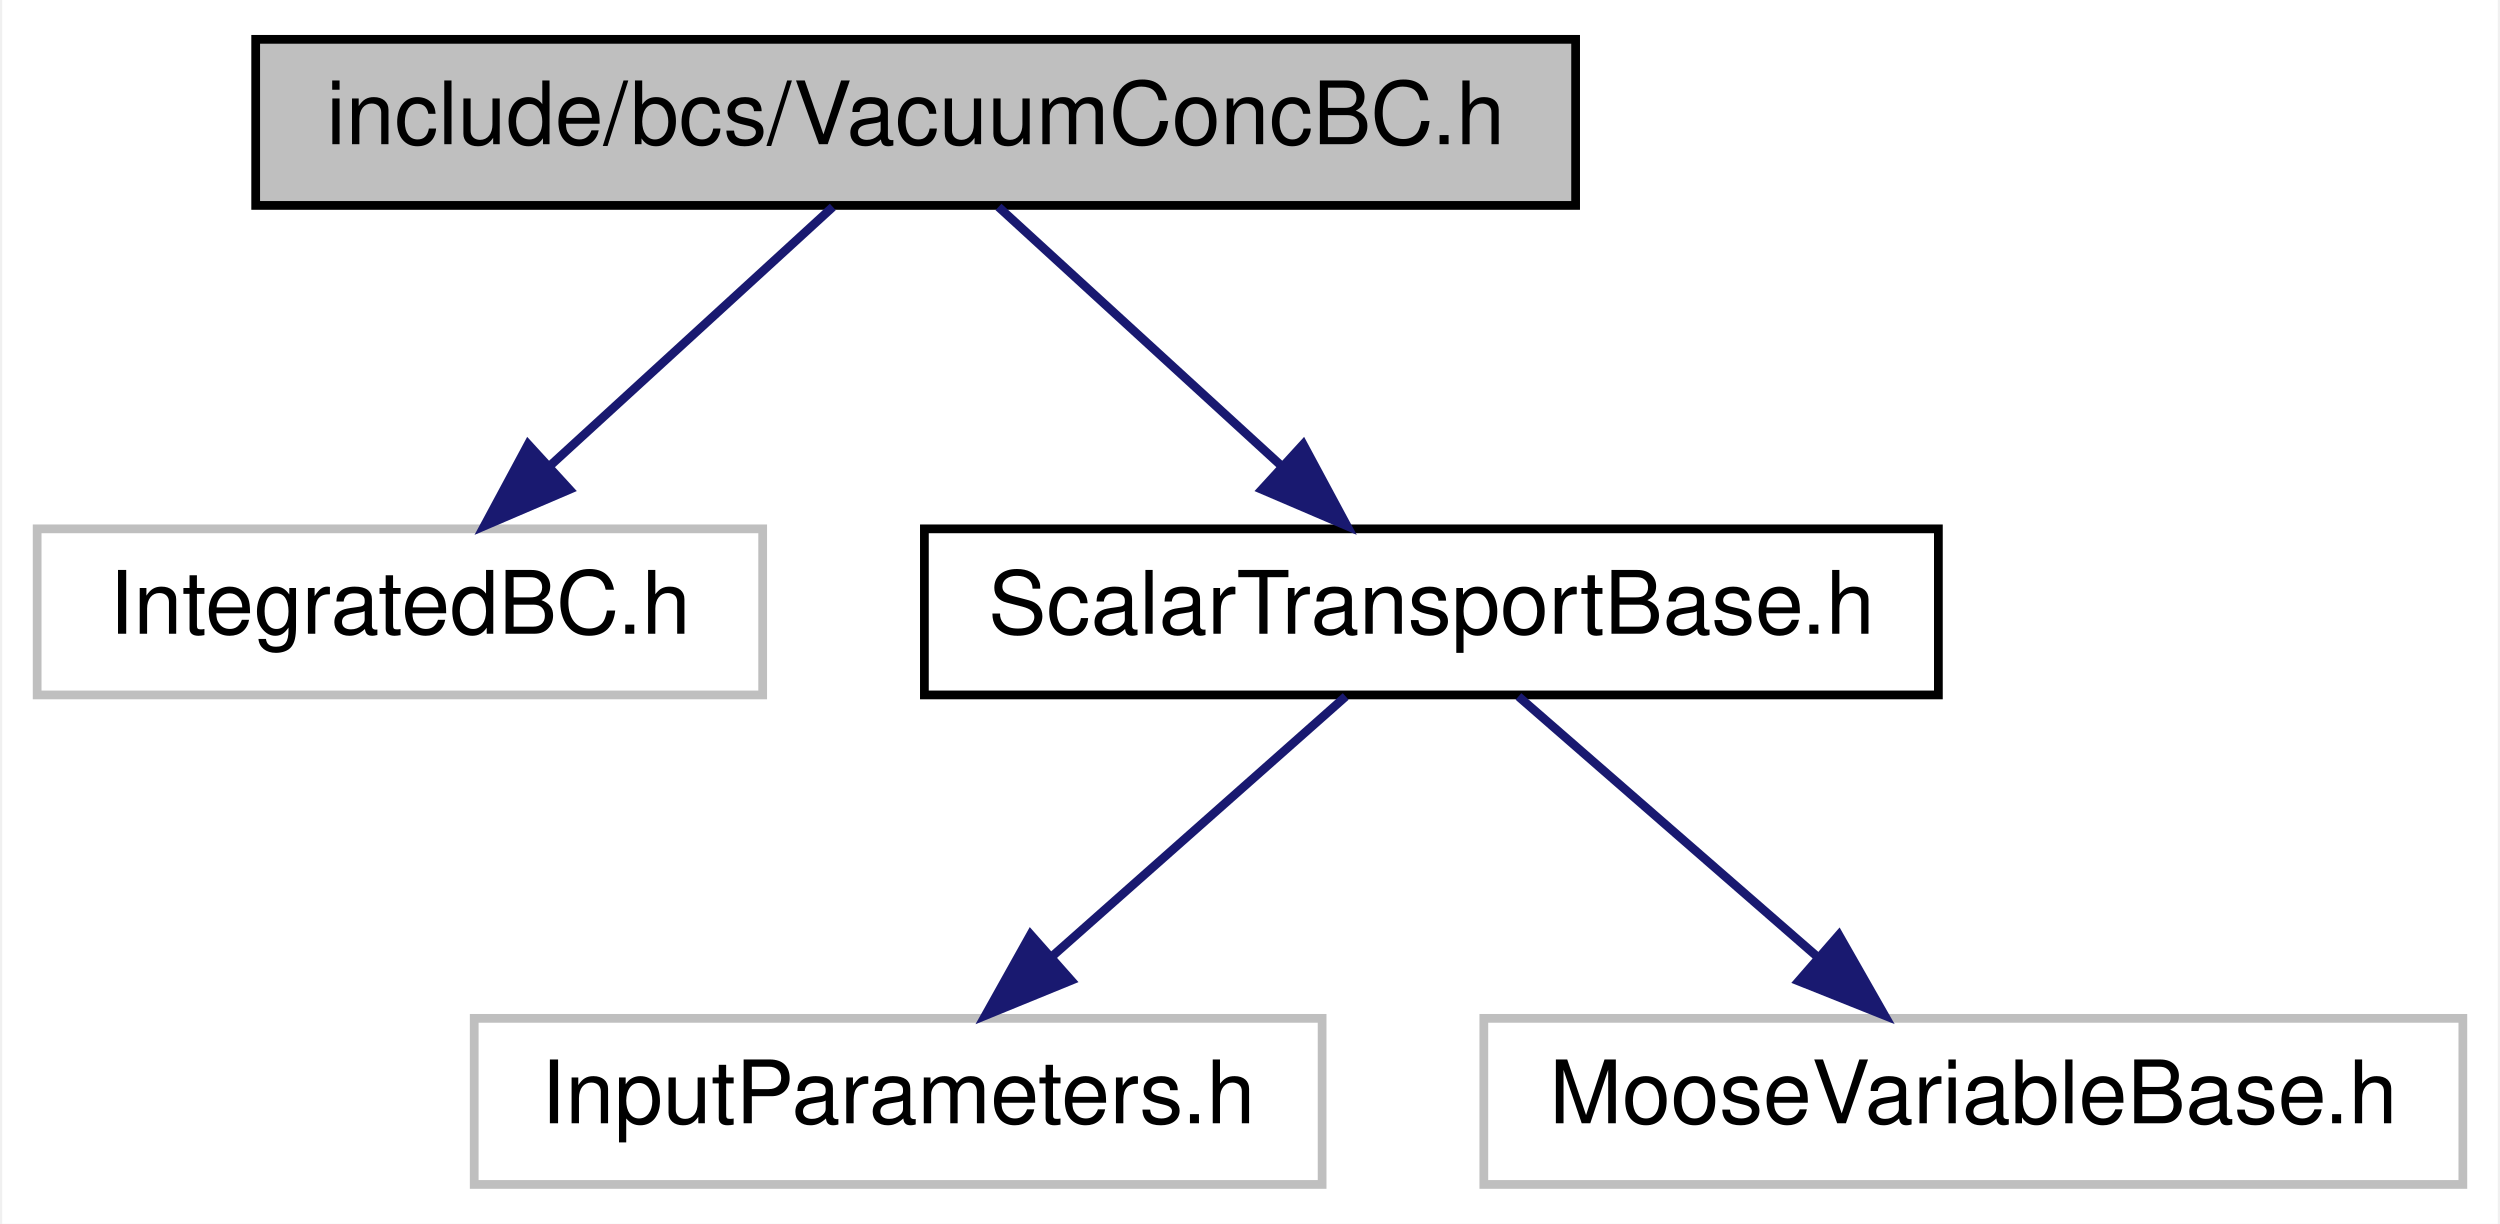
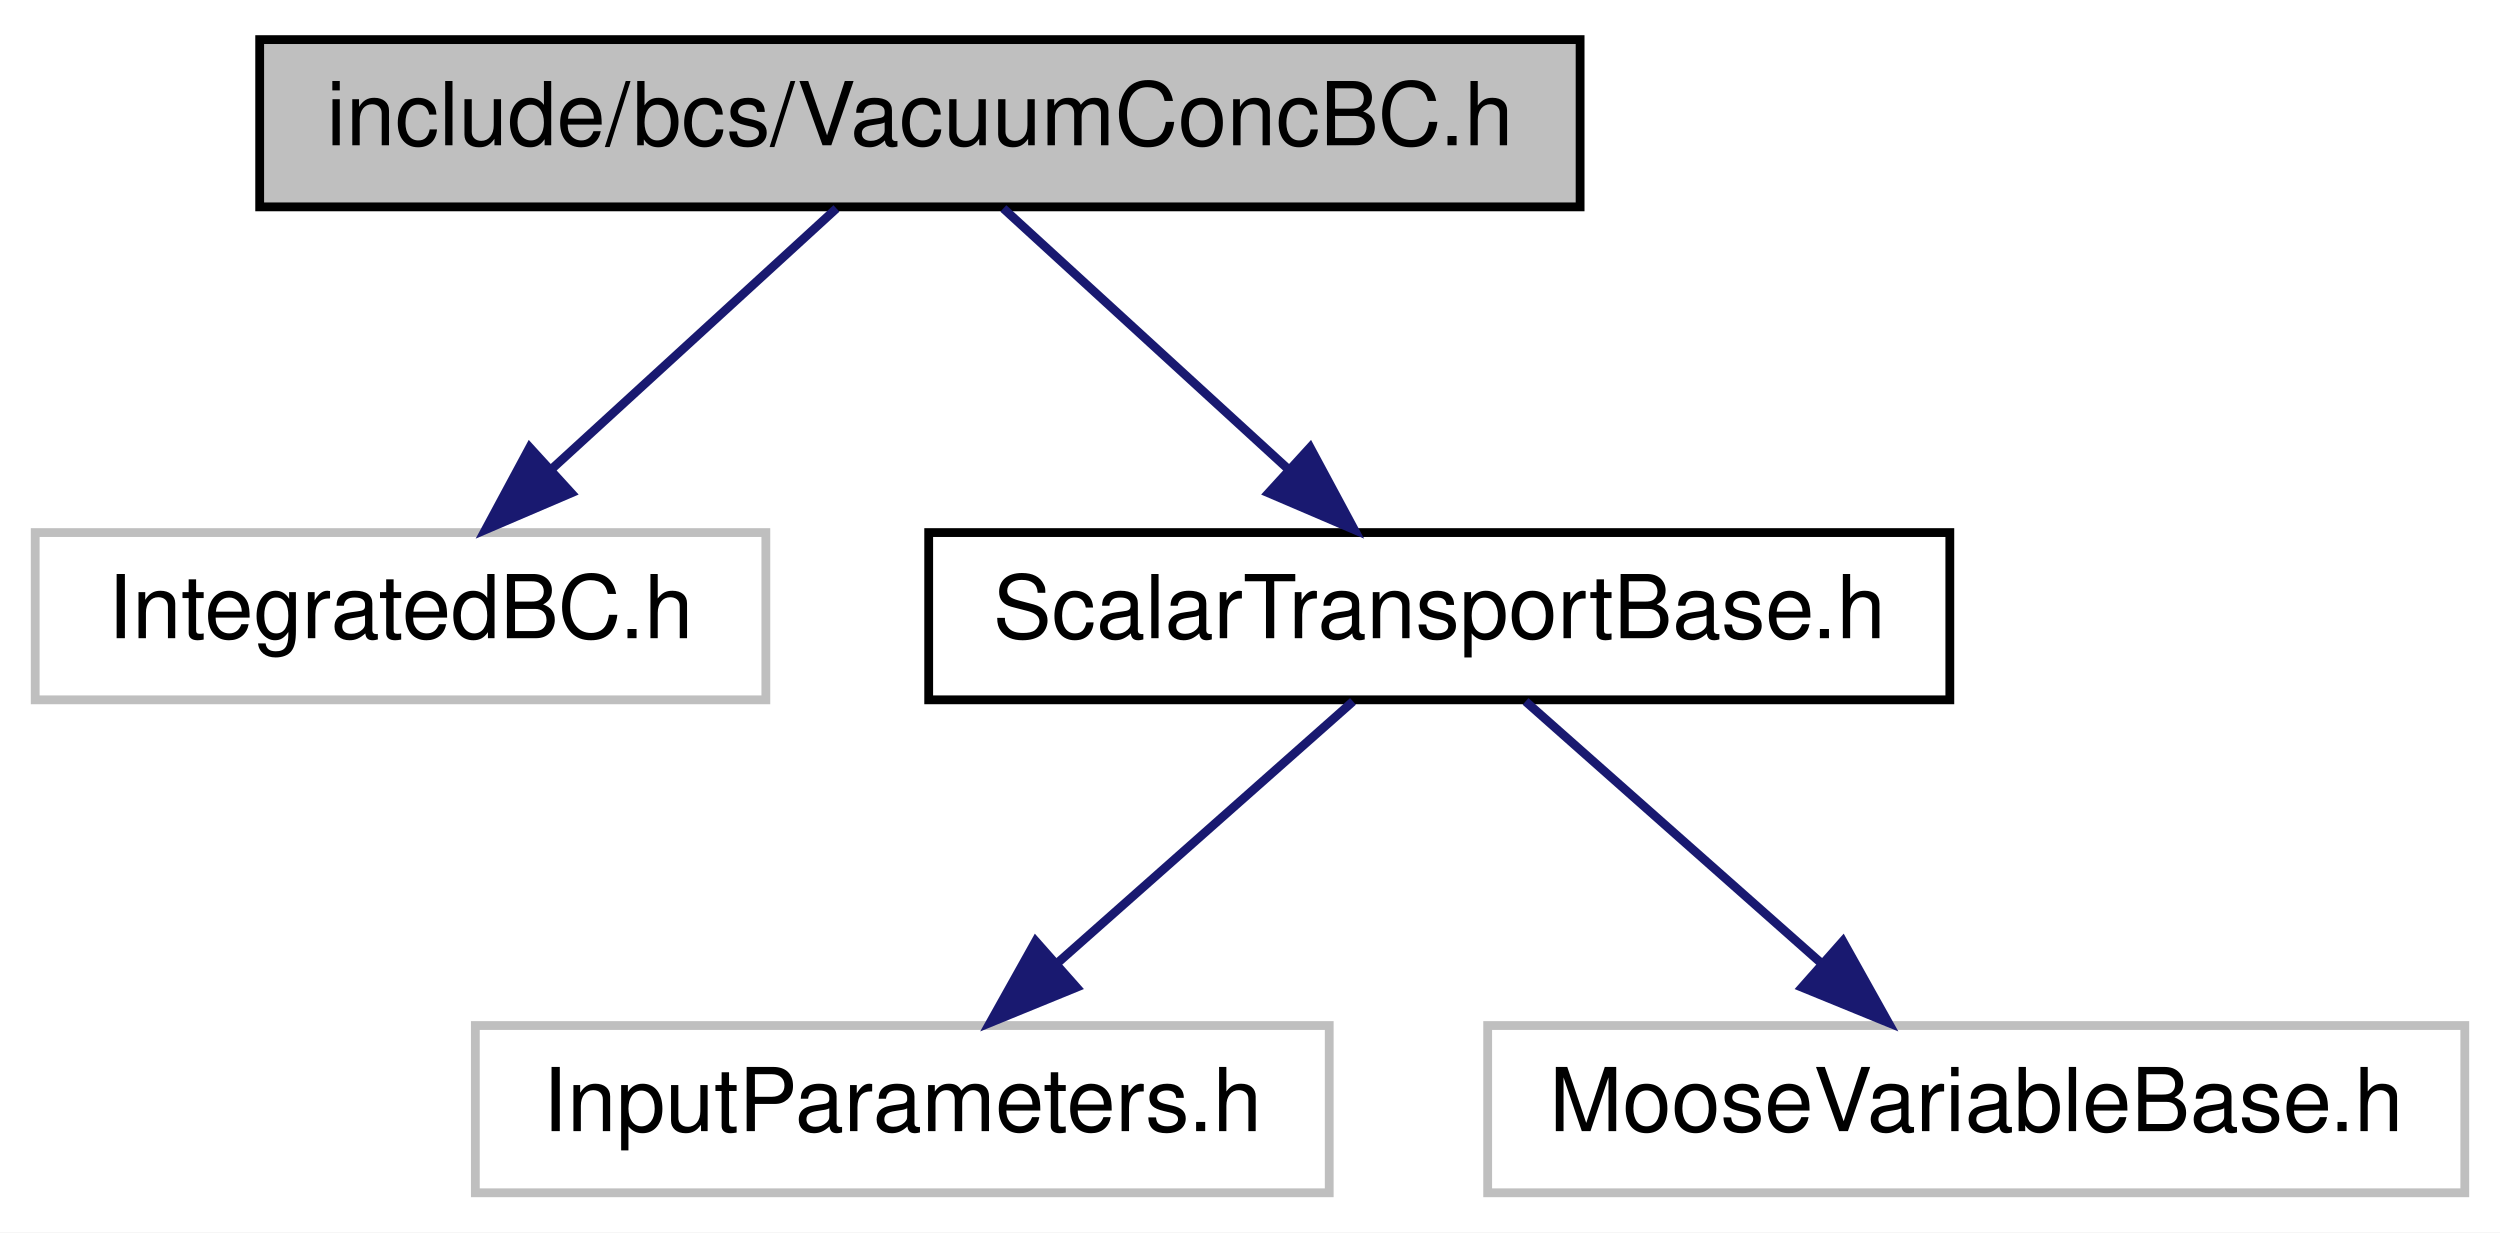
- <svg xmlns="http://www.w3.org/2000/svg" xmlns:xlink="http://www.w3.org/1999/xlink" width="286pt" height="140pt" viewBox="0.00 0.00 285.50 140.00">
+ <svg xmlns="http://www.w3.org/2000/svg" xmlns:xlink="http://www.w3.org/1999/xlink" width="284pt" height="140pt" viewBox="0.00 0.00 284.00 140.00">
  <g id="graph0" class="graph" transform="scale(1 1) rotate(0) translate(4 136)">
-     <polygon fill="white" stroke="none" points="-4,4 -4,-136 281.5,-136 281.5,4 -4,4" />
+     <polygon fill="white" stroke="transparent" points="-4,4 -4,-136 280,-136 280,4 -4,4" />
    <g id="node1" class="node">
-       <polygon fill="#bfbfbf" stroke="black" points="25,-112.5 25,-131.5 176,-131.5 176,-112.5 25,-112.5" />
-       <text text-anchor="middle" x="100.5" y="-119.5" font-family="Helvetica,sans-Serif" font-size="10.00">include/bcs/VacuumConcBC.h</text>
+       <g id="a_node1">
+         <a xlink:title=" ">
+           <polygon fill="#bfbfbf" stroke="black" points="25.5,-112.5 25.5,-131.5 175.5,-131.5 175.5,-112.5 25.5,-112.5" />
+           <text text-anchor="middle" x="100.5" y="-119.5" font-family="Helvetica,sans-Serif" font-size="10.00">include/bcs/VacuumConcBC.h</text>
+         </a>
+       </g>
    </g>
    <g id="node2" class="node">
-       <polygon fill="white" stroke="#bfbfbf" points="0,-56.5 0,-75.5 83,-75.5 83,-56.5 0,-56.5" />
-       <text text-anchor="middle" x="41.5" y="-63.5" font-family="Helvetica,sans-Serif" font-size="10.00">IntegratedBC.h</text>
+       <g id="a_node2">
+         <a xlink:title=" ">
+           <polygon fill="white" stroke="#bfbfbf" points="0,-56.5 0,-75.5 83,-75.5 83,-56.5 0,-56.5" />
+           <text text-anchor="middle" x="41.5" y="-63.5" font-family="Helvetica,sans-Serif" font-size="10.00">IntegratedBC.h</text>
+         </a>
+       </g>
    </g>
    <g id="edge1" class="edge">
-       <path fill="none" stroke="midnightblue" d="M91.021,-112.324C82.299,-104.341 69.156,-92.313 58.602,-82.653" />
-       <polygon fill="midnightblue" stroke="midnightblue" points="60.892,-80.004 51.152,-75.834 56.166,-85.167 60.892,-80.004" />
+       <path fill="none" stroke="midnightblue" d="M91.02,-112.32C82.3,-104.34 69.16,-92.31 58.6,-82.65" />
+       <polygon fill="midnightblue" stroke="midnightblue" points="60.89,-80 51.15,-75.83 56.17,-85.17 60.89,-80" />
    </g>
    <g id="node3" class="node">
      <g id="a_node3">
-         <a xlink:href="_scalar_transport_base_8h.html" target="_top" xlink:title="ScalarTransportBase.h">
+         <a xlink:href="_scalar_transport_base_8h.html" target="_top" xlink:title=" ">
          <polygon fill="white" stroke="black" points="101.5,-56.5 101.5,-75.5 217.5,-75.5 217.5,-56.5 101.5,-56.5" />
          <text text-anchor="middle" x="159.5" y="-63.5" font-family="Helvetica,sans-Serif" font-size="10.00">ScalarTransportBase.h</text>
        </a>
      </g>
    </g>
    <g id="edge2" class="edge">
-       <path fill="none" stroke="midnightblue" d="M109.979,-112.324C118.701,-104.341 131.843,-92.313 142.398,-82.653" />
-       <polygon fill="midnightblue" stroke="midnightblue" points="144.834,-85.167 149.848,-75.834 140.108,-80.004 144.834,-85.167" />
+       <path fill="none" stroke="midnightblue" d="M109.98,-112.32C118.7,-104.34 131.84,-92.31 142.4,-82.65" />
+       <polygon fill="midnightblue" stroke="midnightblue" points="144.83,-85.17 149.85,-75.83 140.11,-80 144.83,-85.17" />
    </g>
    <g id="node4" class="node">
-       <polygon fill="white" stroke="#bfbfbf" points="50,-0.5 50,-19.5 147,-19.5 147,-0.5 50,-0.5" />
-       <text text-anchor="middle" x="98.5" y="-7.5" font-family="Helvetica,sans-Serif" font-size="10.00">InputParameters.h</text>
+       <g id="a_node4">
+         <a xlink:title=" ">
+           <polygon fill="white" stroke="#bfbfbf" points="50,-0.5 50,-19.5 147,-19.5 147,-0.5 50,-0.5" />
+           <text text-anchor="middle" x="98.5" y="-7.5" font-family="Helvetica,sans-Serif" font-size="10.00">InputParameters.h</text>
+         </a>
+       </g>
    </g>
    <g id="edge3" class="edge">
-       <path fill="none" stroke="midnightblue" d="M149.699,-56.324C140.682,-48.341 127.094,-36.313 116.182,-26.653" />
-       <polygon fill="midnightblue" stroke="midnightblue" points="118.287,-23.842 108.479,-19.834 113.647,-29.083 118.287,-23.842" />
+       <path fill="none" stroke="midnightblue" d="M149.7,-56.32C140.68,-48.34 127.09,-36.31 116.18,-26.65" />
+       <polygon fill="midnightblue" stroke="midnightblue" points="118.29,-23.84 108.48,-19.83 113.65,-29.08 118.29,-23.84" />
    </g>
    <g id="node5" class="node">
-       <polygon fill="white" stroke="#bfbfbf" points="165.5,-0.5 165.5,-19.5 277.5,-19.5 277.5,-0.5 165.5,-0.5" />
-       <text text-anchor="middle" x="221.5" y="-7.5" font-family="Helvetica,sans-Serif" font-size="10.00">MooseVariableBase.h</text>
+       <g id="a_node5">
+         <a xlink:title=" ">
+           <polygon fill="white" stroke="#bfbfbf" points="165,-0.5 165,-19.5 276,-19.5 276,-0.5 165,-0.5" />
+           <text text-anchor="middle" x="220.5" y="-7.5" font-family="Helvetica,sans-Serif" font-size="10.00">MooseVariableBase.h</text>
+         </a>
+       </g>
    </g>
    <g id="edge4" class="edge">
-       <path fill="none" stroke="midnightblue" d="M169.461,-56.324C178.627,-48.341 192.437,-36.313 203.528,-26.653" />
-       <polygon fill="midnightblue" stroke="midnightblue" points="206.115,-29.041 211.357,-19.834 201.518,-23.762 206.115,-29.041" />
+       <path fill="none" stroke="midnightblue" d="M169.3,-56.32C178.32,-48.34 191.91,-36.31 202.82,-26.65" />
+       <polygon fill="midnightblue" stroke="midnightblue" points="205.35,-29.08 210.52,-19.83 200.71,-23.84 205.35,-29.08" />
    </g>
  </g>
</svg>
